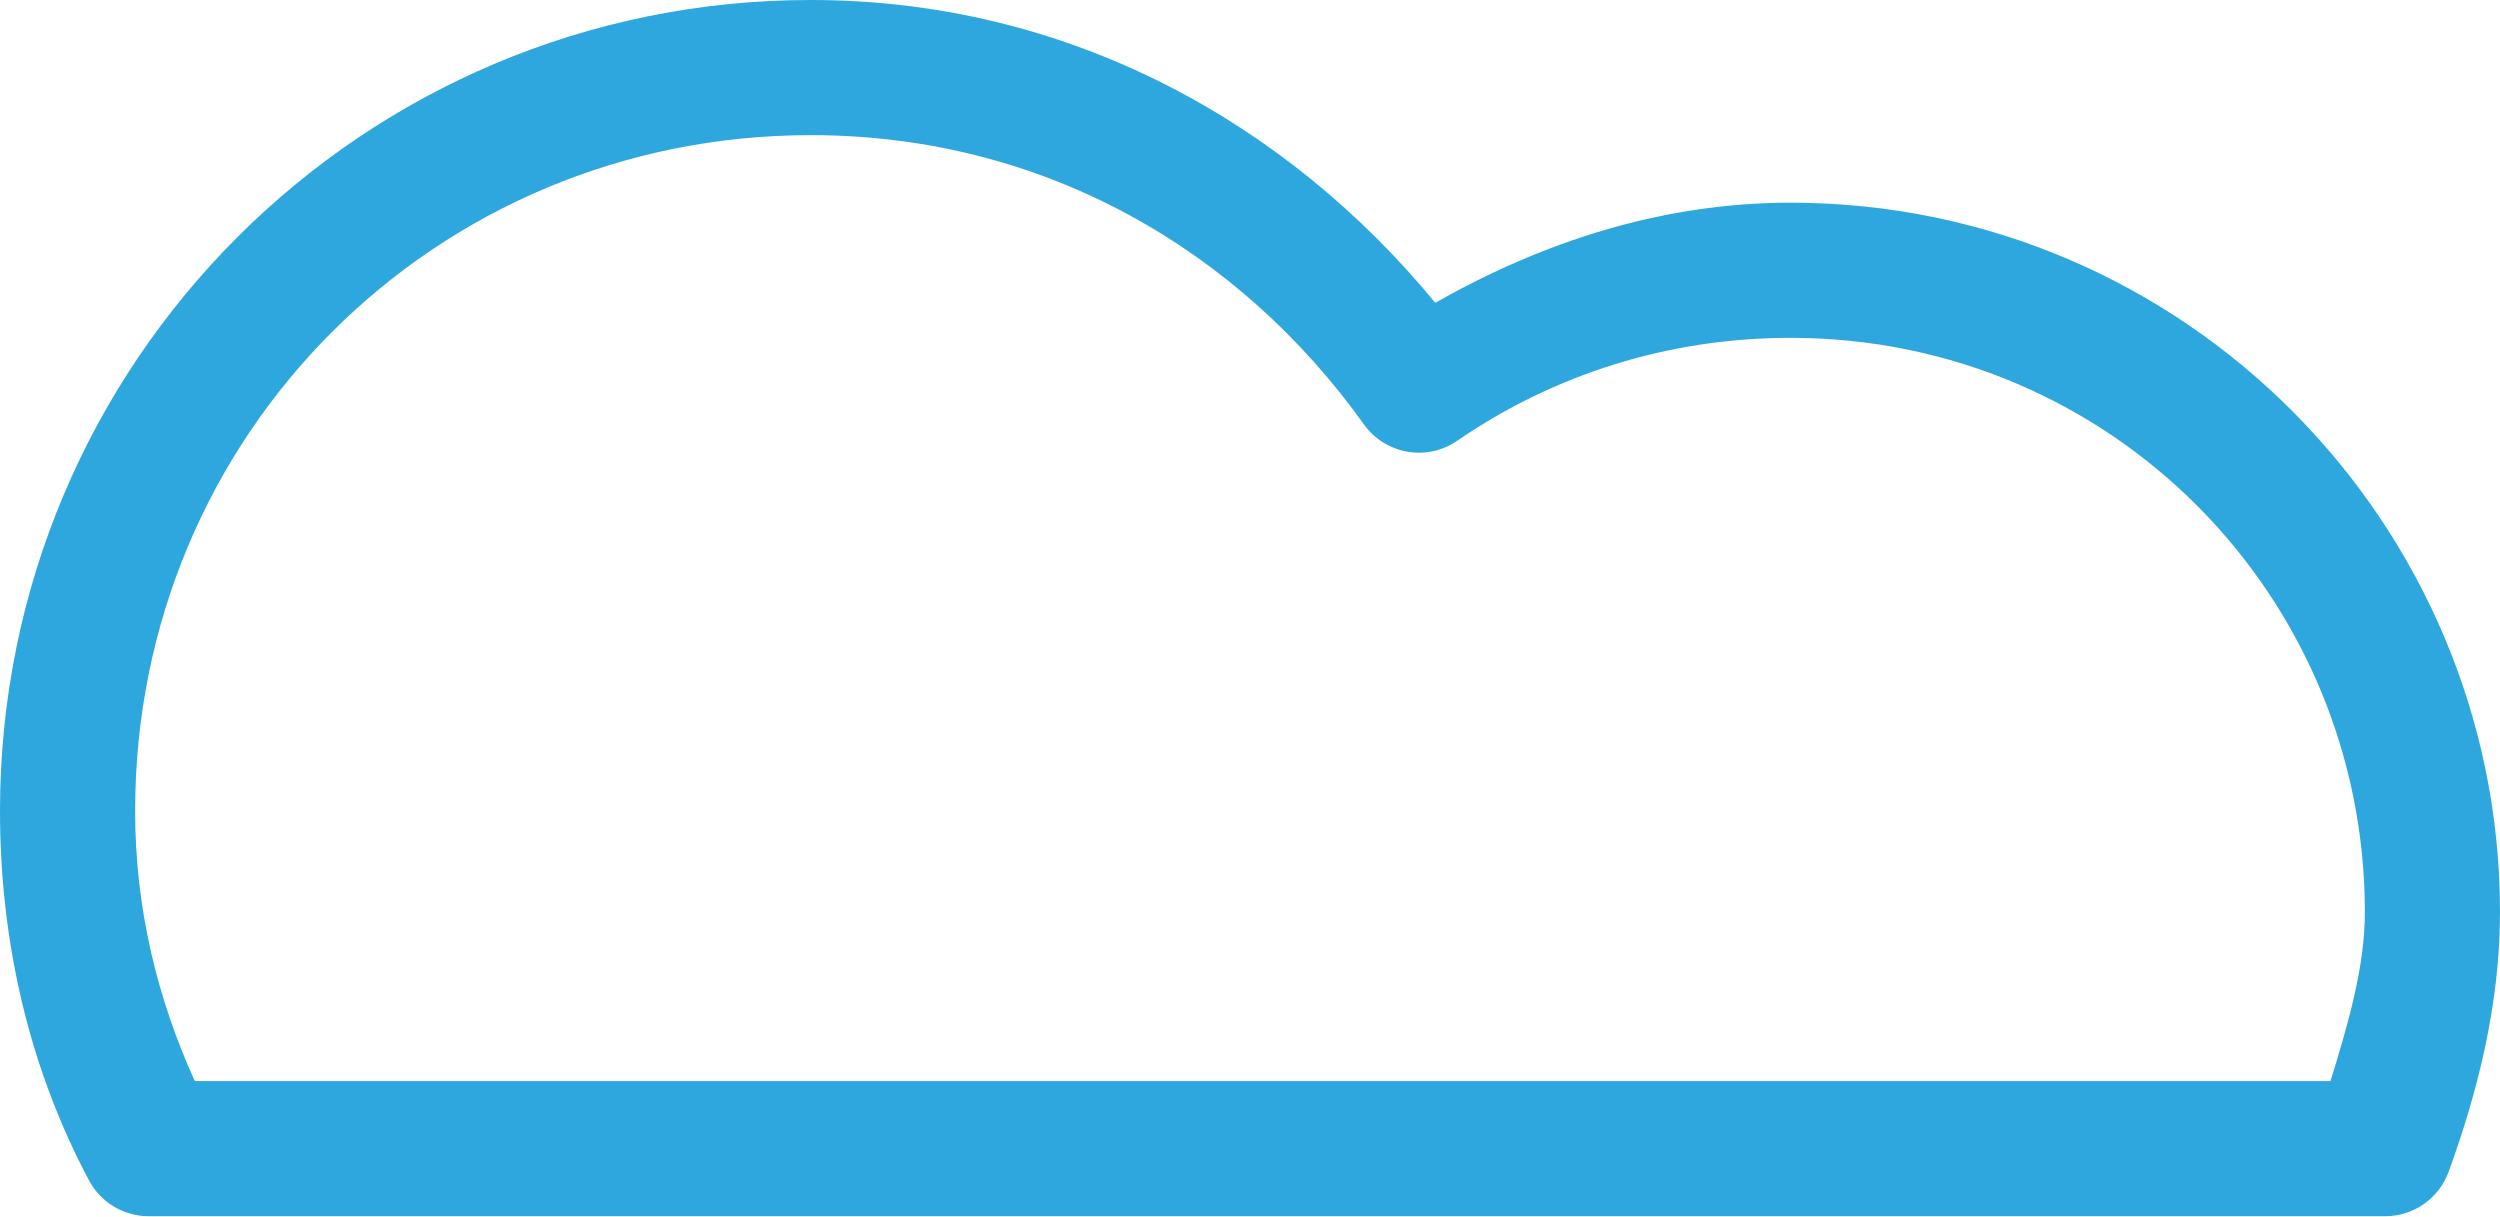
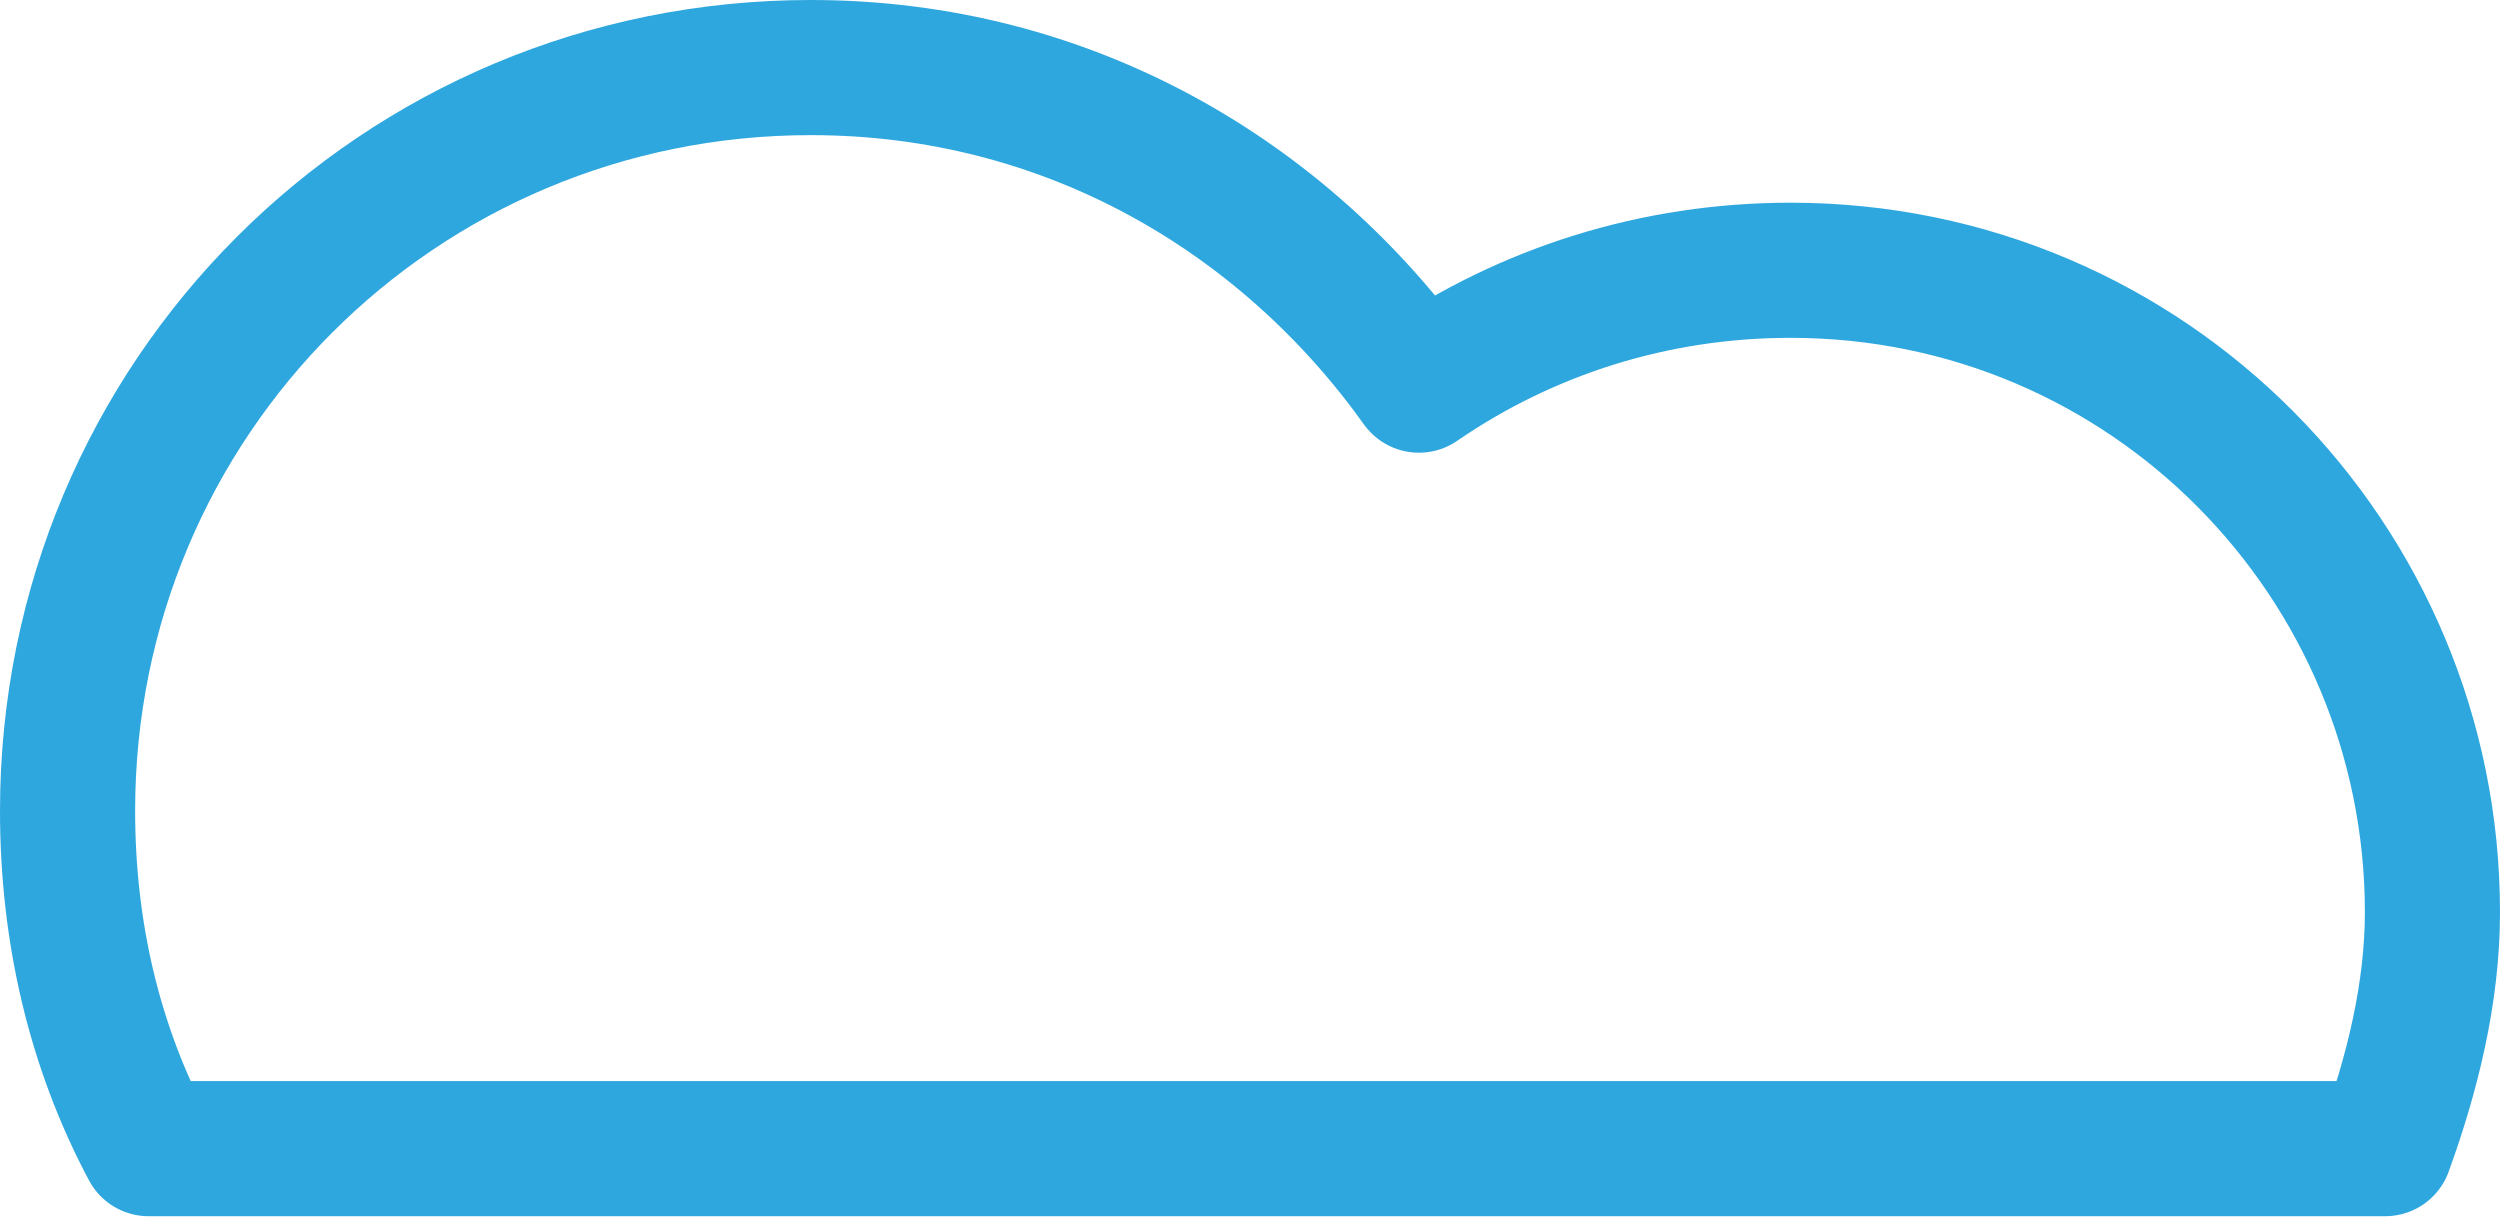
<svg xmlns="http://www.w3.org/2000/svg" version="1.0" id="Layer_1" x="0px" y="0px" viewBox="0 0 37 18" style="enable-background:new 0 0 37 18;" xml:space="preserve">
-   <defs id="defs9" />
-   <style type="text/css" id="style3">
+   <style type="text/css">
	.st0{fill:none;stroke:#2EA7DF;stroke-width:2;stroke-linecap:round;stroke-linejoin:round;stroke-miterlimit:10;}
</style>
-   <path style="color:#000000;font-style:normal;font-variant:normal;font-weight:normal;font-stretch:normal;font-size:medium;line-height:normal;font-family:sans-serif;text-indent:0;text-align:start;text-decoration:none;text-decoration-line:none;text-decoration-style:solid;text-decoration-color:#000000;letter-spacing:normal;word-spacing:normal;text-transform:none;direction:ltr;block-progression:tb;writing-mode:lr-tb;baseline-shift:baseline;text-anchor:start;white-space:normal;clip-rule:nonzero;display:inline;overflow:visible;visibility:visible;opacity:1;isolation:auto;mix-blend-mode:normal;color-interpolation:sRGB;color-interpolation-filters:linearRGB;solid-color:#000000;solid-opacity:1;fill:#2ea7df;fill-opacity:1;fill-rule:nonzero;stroke:none;stroke-width:2;stroke-linecap:round;stroke-linejoin:round;stroke-miterlimit:10;stroke-dasharray:none;stroke-dashoffset:0;stroke-opacity:1;color-rendering:auto;image-rendering:auto;shape-rendering:auto;text-rendering:auto;enable-background:accumulate" d="M 12,0 C 5.364,0 0,5.364 0,12 c 0,1.948 0.436,3.816 1.318,5.471 A 1,1 0 0 0 2.199,18 l 15.5,0 4.102,0 13.5,0 a 1,1 0 0 0 0.939,-0.658 C 36.665,16.173 37,14.867 37,13.5 37,7.762 32.341,3 26.5,3 24.61,3 22.836,3.575 21.242,4.482 19.053,1.819 15.817,0 12,0 Z m 0,2 c 3.467,0 6.354,1.718 8.186,4.281 a 1,1 0 0 0 1.381,0.242 C 23.002,5.537 24.7,5 26.5,5 31.259,5 35,8.838 35,13.5 35,14.318 34.747,15.167 34.492,16 L 21.801,16 17.699,16 2.883,16 C 2.33,14.781 2,13.449 2,12 2,6.436 6.436,2 12,2 Z" id="path5" />
+   <path class="st0" d="M21,5.7C19,2.9,15.8,1,12,1C5.9,1,1,5.9,1,12c0,1.8,0.4,3.5,1.2,5h15.5h4.1h13.5c0.4-1.1,0.7-2.3,0.7-3.5  C36,8.3,31.8,4,26.5,4C24.5,4,22.6,4.6,21,5.7z" />
</svg>
